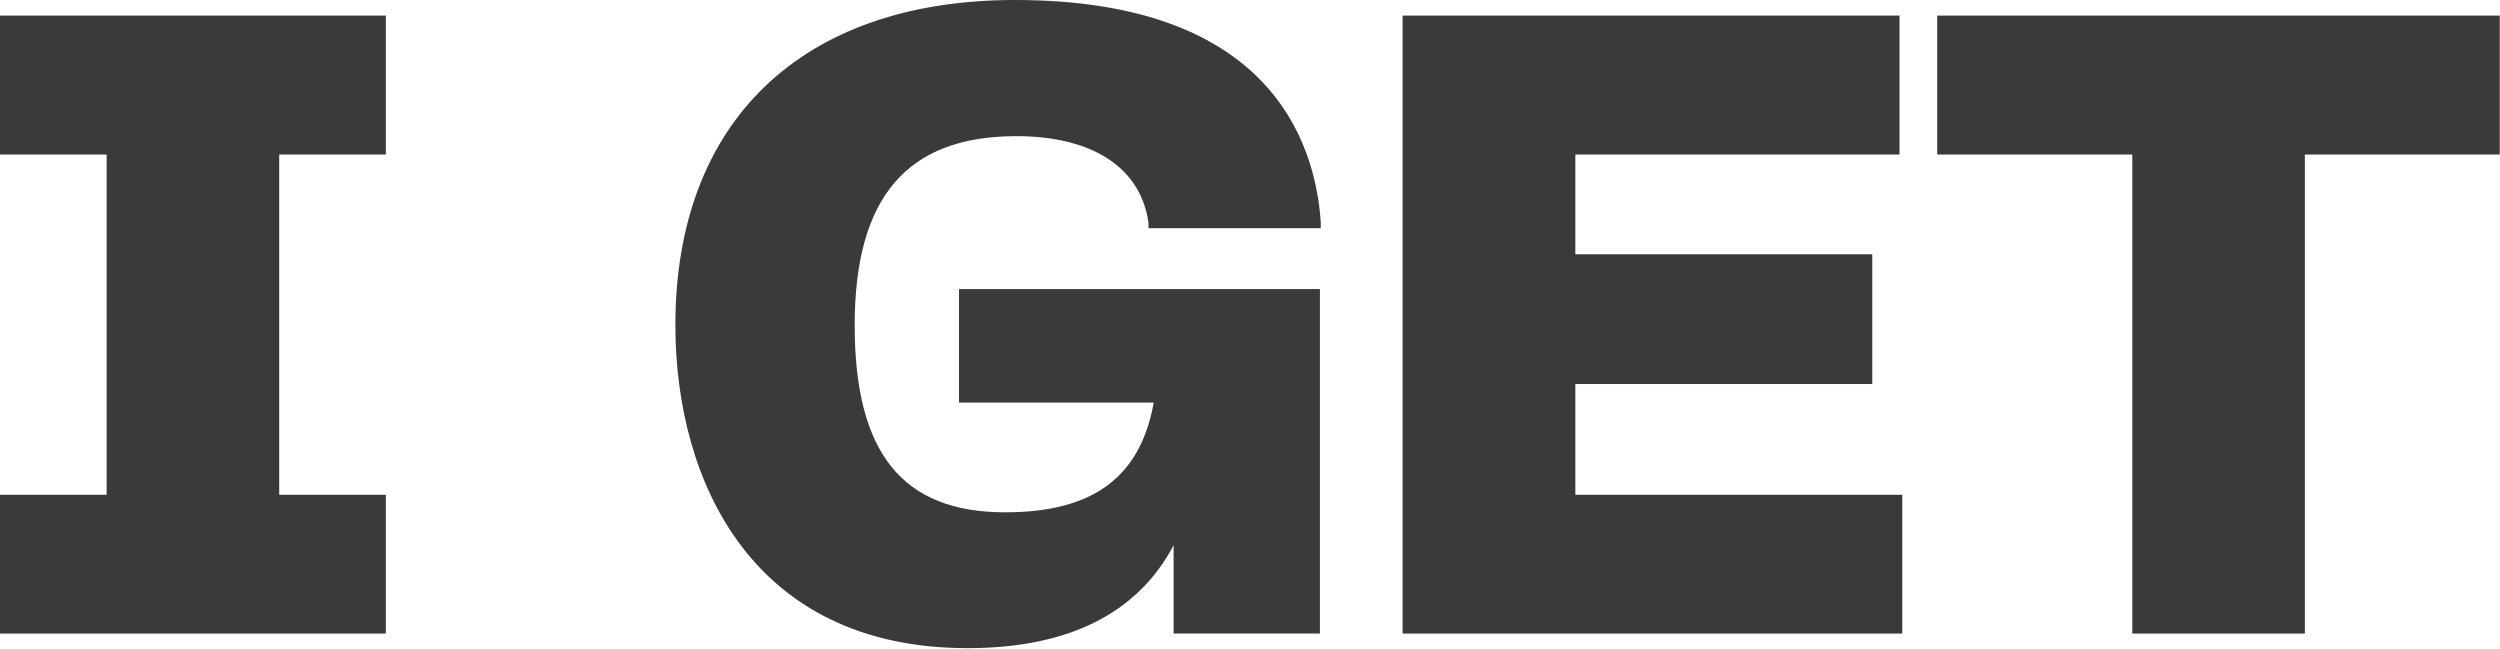
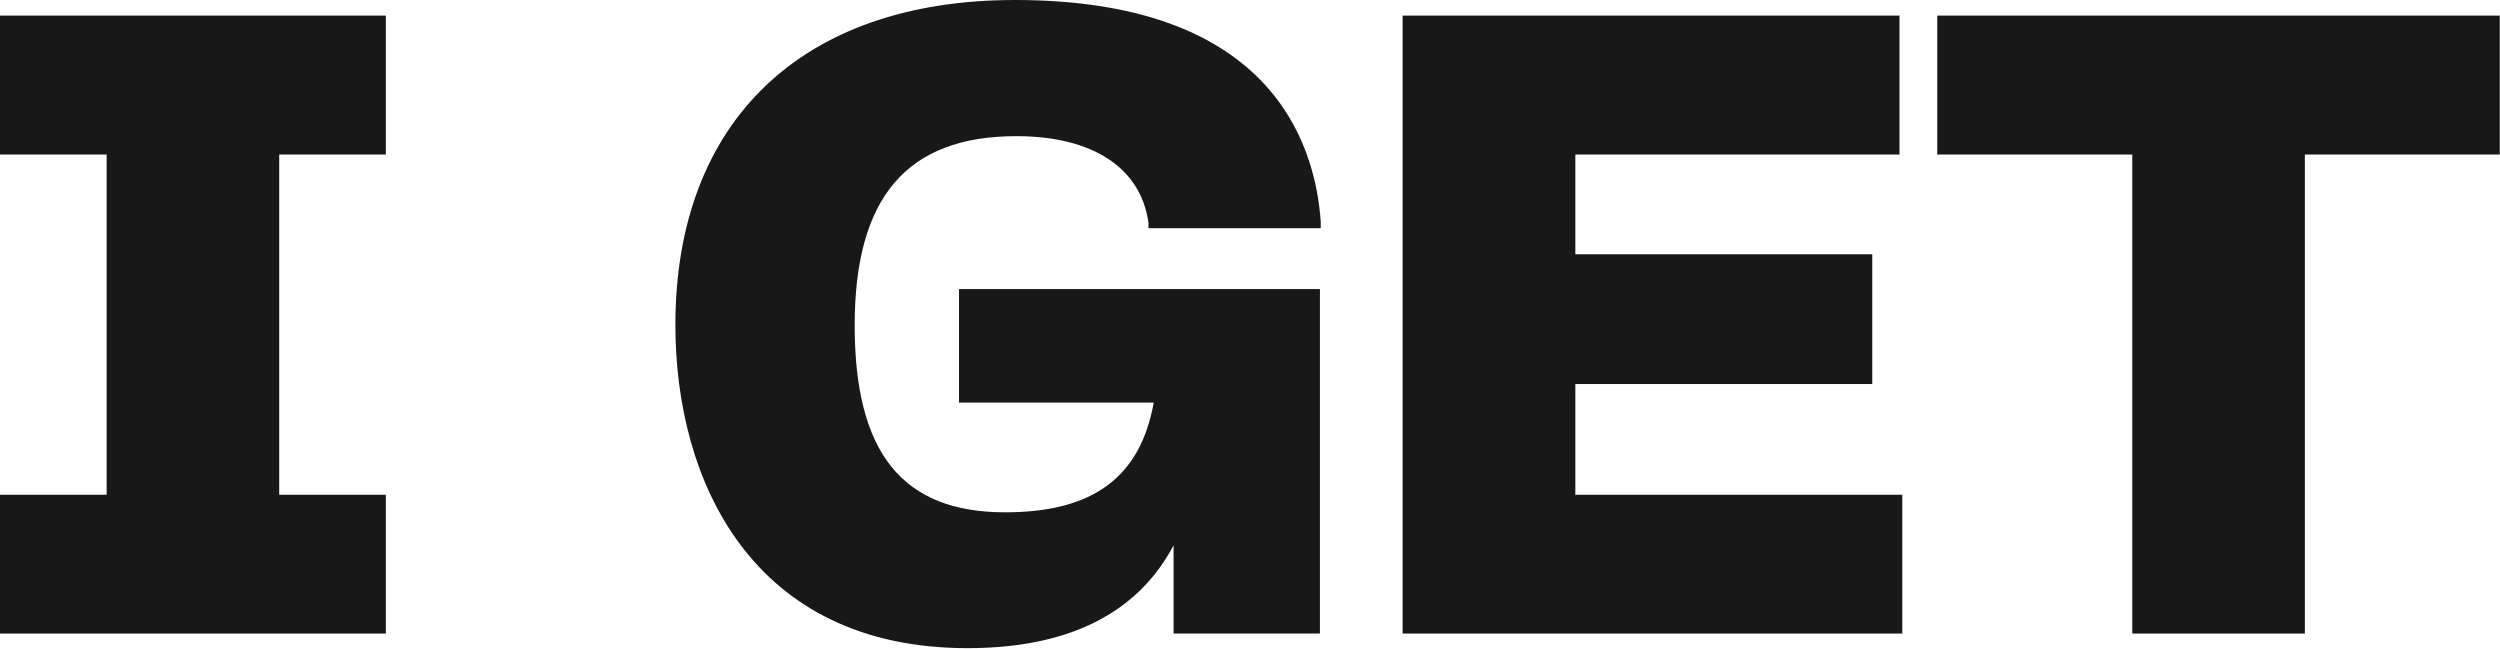
<svg xmlns="http://www.w3.org/2000/svg" width="486" height="126" viewBox="0 0 486 126" fill="none">
-   <path d="M0 30.041H20.729V96.182H0V123.162H75.007V96.182H54.278V30.041H75.007V3.029H0V30.041Z" fill="#3A3A39" />
-   <path d="M197.562 26.469C212.423 26.469 221.799 32.624 223.266 43.339V44.36H256.751V43.084C255.635 27.139 246.451 0 197.307 0C155.849 0 131.294 23.631 131.294 63.175C131.294 93.535 146.219 126 188.091 126C207.672 126 221.13 119.271 228.146 106.005V123.162H256.592V56.191H186.433V78.26H224.287C221.672 92.802 212.455 99.594 195.394 99.594C175.43 99.594 166.15 88.05 166.15 63.239C166.15 38.428 176.259 26.469 197.562 26.469Z" fill="#3A3A39" />
-   <path d="M306.246 74.656H363.968V49.43H306.246V30.041H369.262V3.029H272.665V123.162H369.804V96.182H306.246V74.656Z" fill="#3A3A39" />
-   <path d="M376.598 30.041H414.516V123.162H448.065V30.041H485.951V3.029H376.598V30.041Z" fill="#3A3A39" />
+   <path d="M0 30.041H20.729V96.182H0V123.162H75.007V96.182H54.278V30.041H75.007V3.029H0V30.041Z" fill="#181818" />
+   <path d="M197.562 26.469C212.423 26.469 221.799 32.624 223.266 43.339V44.36H256.751V43.084C255.635 27.139 246.451 0 197.307 0C155.849 0 131.294 23.631 131.294 63.175C131.294 93.535 146.219 126 188.091 126C207.672 126 221.13 119.271 228.146 106.005V123.162H256.592V56.191H186.433V78.26H224.287C221.672 92.802 212.455 99.594 195.394 99.594C175.43 99.594 166.15 88.05 166.15 63.239C166.15 38.428 176.259 26.469 197.562 26.469Z" fill="#181818" />
+   <path d="M306.246 74.656H363.968V49.43H306.246V30.041H369.262V3.029H272.665V123.162H369.804V96.182H306.246V74.656Z" fill="#181818" />
+   <path d="M376.598 30.041H414.516V123.162H448.065V30.041H485.951V3.029H376.598V30.041Z" fill="#181818" />
</svg>
